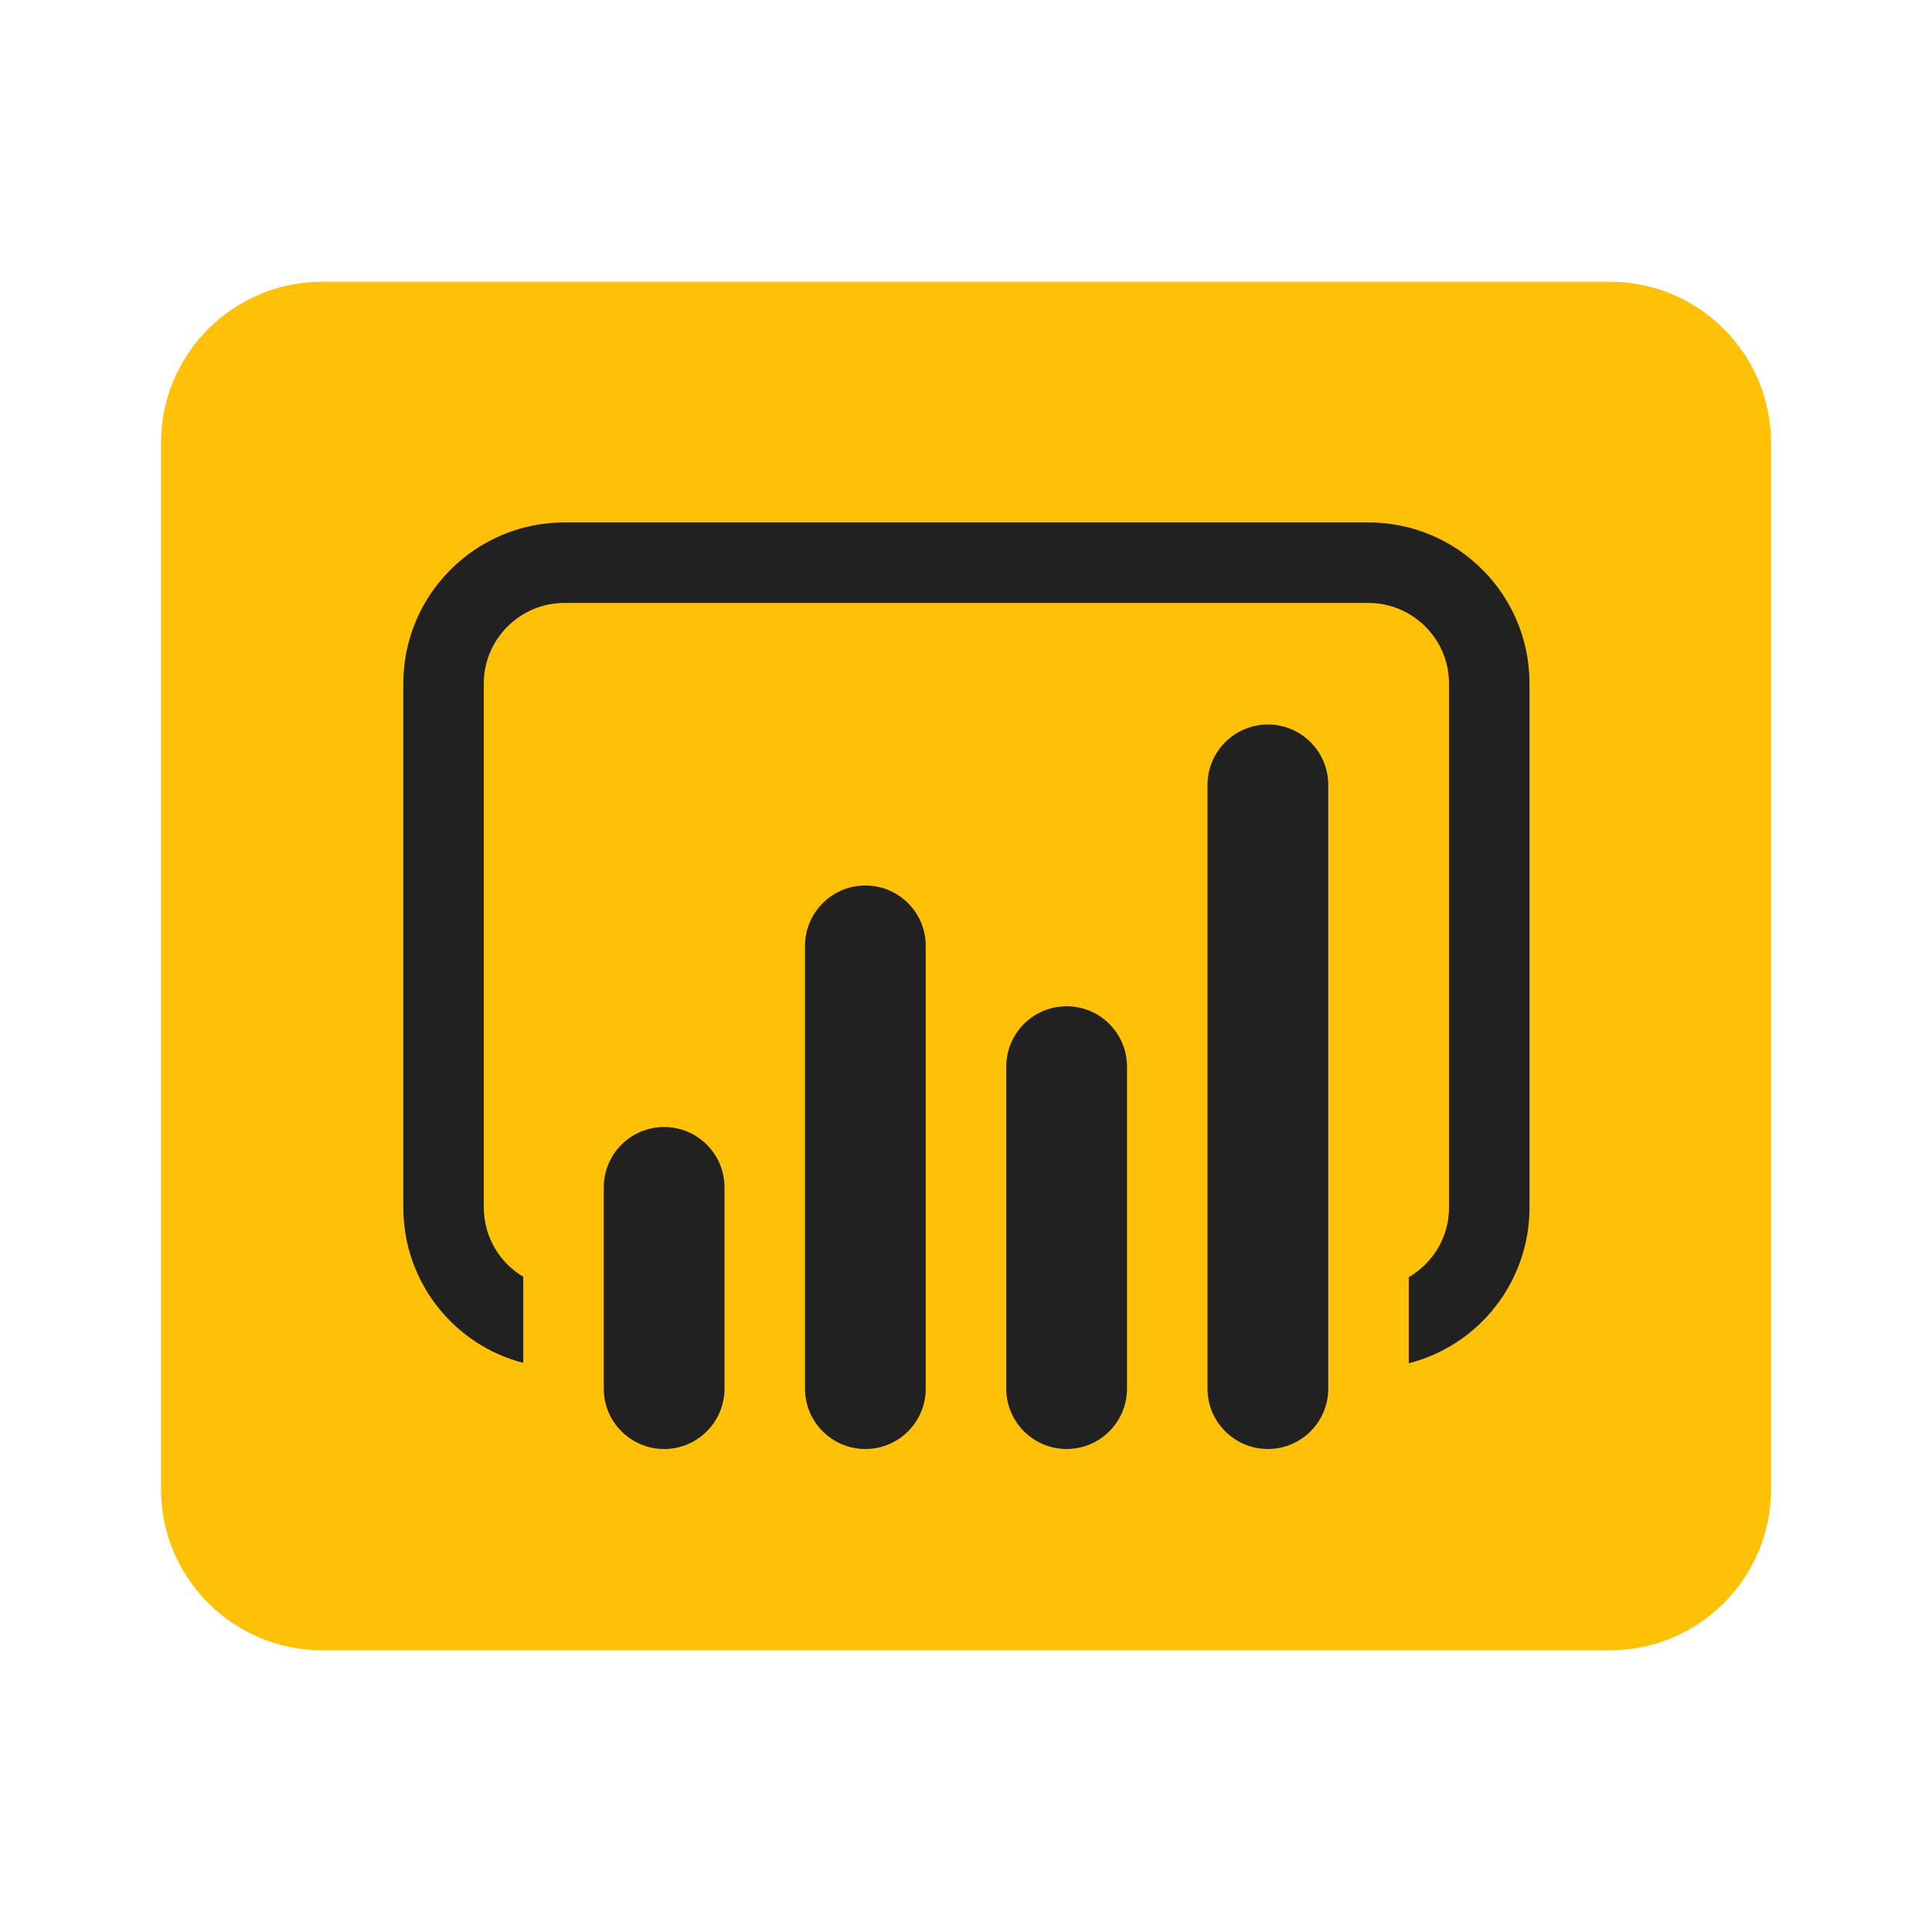
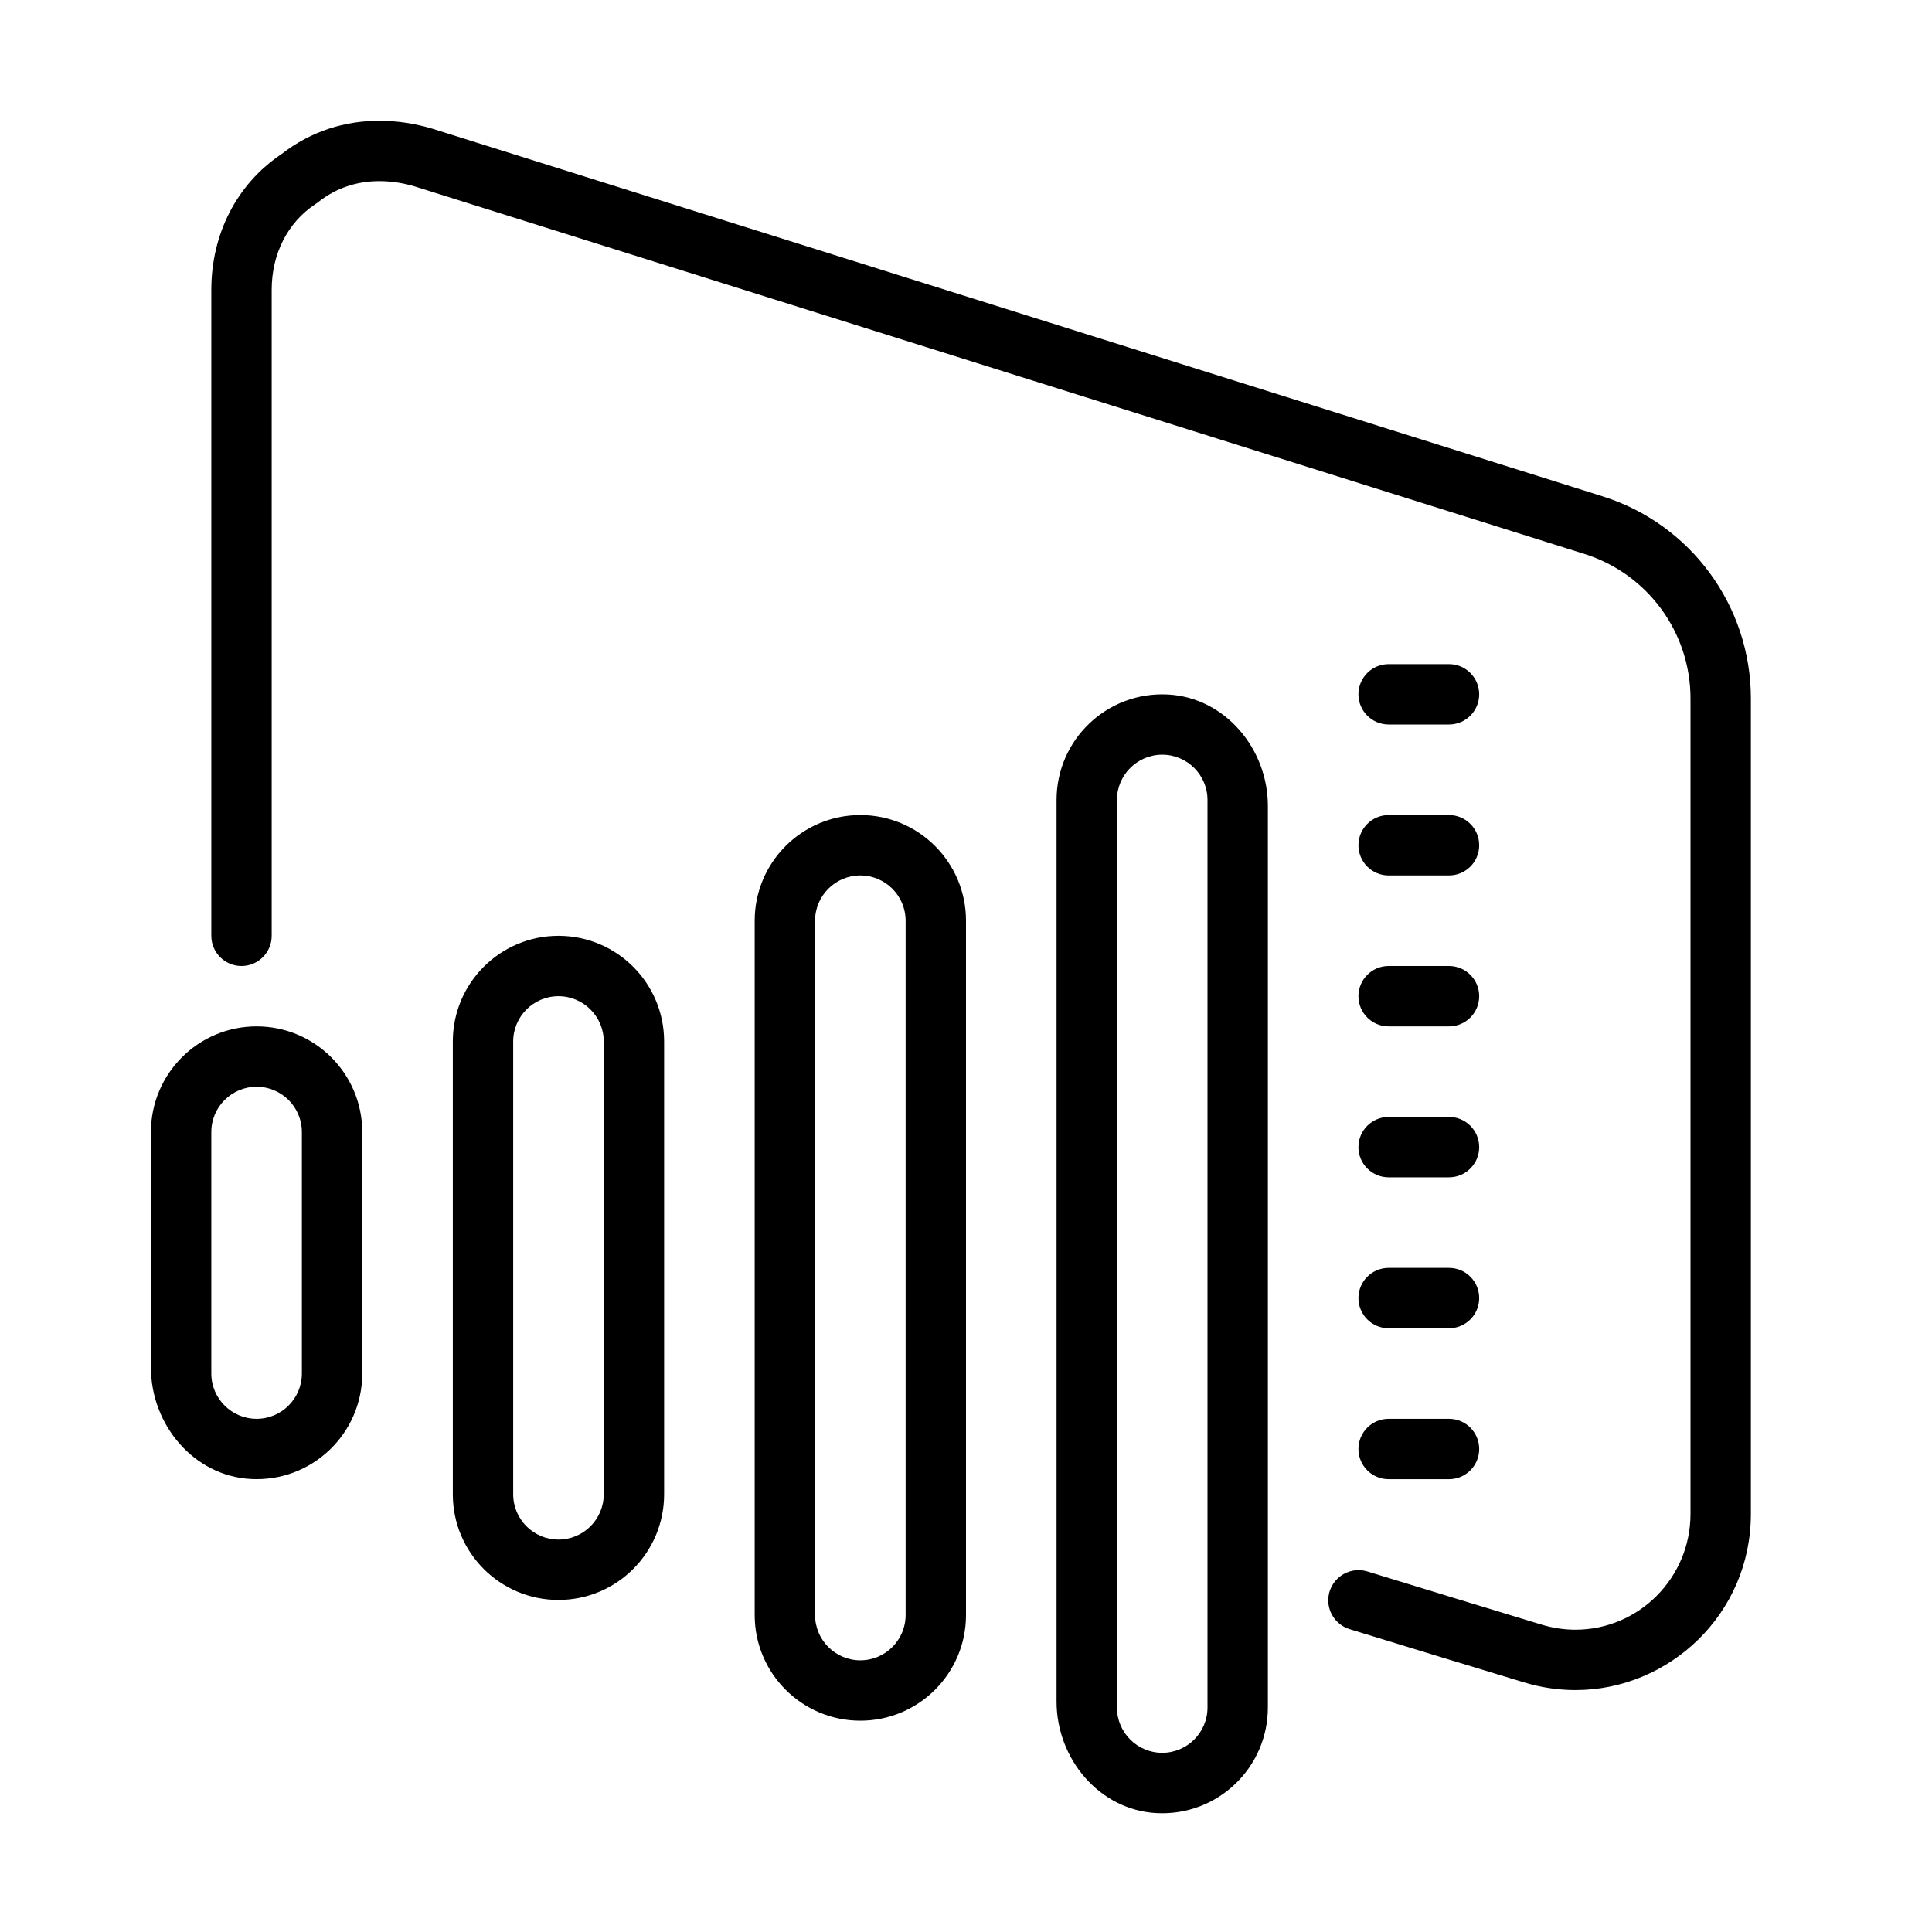
- <svg xmlns="http://www.w3.org/2000/svg" viewBox="0 0 48 48" width="240px" height="240px">
-   <path fill="#ffc107" d="M40,41H8c-2.206,0-4-1.794-4-4V11c0-2.206,1.794-4,4-4h32c2.206,0,4,1.794,4,4v26 C44,39.206,42.206,41,40,41z" />
-   <path fill="#212121" d="M34,12.98H14.02c-2.2,0-4,1.79-4,4V30c0,1.86,1.27,3.42,2.98,3.86v-2.14 c-0.59-0.35-0.98-0.99-0.98-1.72V16.98c0-1.1,0.9-2,2-2H34c1.1,0,2,0.9,2,2V30c0,0.74-0.4,1.38-1,1.73v2.14c1.73-0.44,3-2.01,3-3.87 V16.98C38,14.77,36.21,12.98,34,12.98z" />
-   <path fill="#212121" d="M16.5,28L16.5,28c0.828,0,1.5,0.672,1.5,1.5v5c0,0.828-0.672,1.5-1.5,1.5l0,0 c-0.828,0-1.5-0.672-1.5-1.5v-5C15,28.672,15.672,28,16.5,28z" />
-   <path fill="#212121" d="M21.5,22L21.5,22c0.828,0,1.5,0.672,1.5,1.5v11c0,0.828-0.672,1.5-1.5,1.5l0,0 c-0.828,0-1.5-0.672-1.5-1.5v-11C20,22.672,20.672,22,21.5,22z" />
-   <path fill="#212121" d="M26.5,25L26.5,25c0.828,0,1.5,0.672,1.5,1.5v8c0,0.828-0.672,1.5-1.5,1.5l0,0 c-0.828,0-1.5-0.672-1.5-1.5v-8C25,25.672,25.672,25,26.5,25z" />
-   <path fill="#212121" d="M31.5,18L31.5,18c0.828,0,1.5,0.672,1.5,1.5v15c0,0.828-0.672,1.5-1.5,1.5l0,0 c-0.828,0-1.5-0.672-1.5-1.5v-15C30,18.672,30.672,18,31.5,18z" />
+ <svg xmlns="http://www.w3.org/2000/svg" viewBox="0 0 64 64" width="256px" height="256px">
+   <path d="M 12.568 4 C 11.44 4 10.314 4.336 9.332 5.1 C 7.832 6.1 7 7.767 7 9.6 L 7 31 C 7 31.552 7.448 32 8 32 C 8.552 32 9 31.552 9 31 L 9 9.6 C 9 8.409 9.526 7.375 10.443 6.764 L 10.504 6.723 L 10.562 6.678 C 11.139 6.229 11.815 6 12.568 6 C 12.957 6 13.357 6.061 13.734 6.174 L 52.486 18.35 C 54.577 19.007 56 20.946 56 23.137 L 56 50.152 C 56 52.266 54.289 53.986 52.188 53.986 C 51.813 53.986 51.436 53.929 51.068 53.818 C 49.248 53.267 47.309 52.674 45.299 52.057 C 44.656 51.859 44 52.34 44 53.012 C 44 53.451 44.291 53.84 44.711 53.969 C 46.72 54.587 48.662 55.179 50.488 55.732 C 51.058 55.904 51.63 55.986 52.188 55.986 C 55.292 55.986 58 53.467 58 50.152 L 58 23.137 C 58 20.072 56.011 17.36 53.086 16.441 L 14.332 4.266 C 13.757 4.093 13.163 4 12.568 4 z M 46 22 C 45.448 22 45 22.448 45 23 C 45 23.552 45.448 24 46 24 L 48 24 C 48.552 24 49 23.552 49 23 C 49 22.448 48.552 22 48 22 L 46 22 z M 38.688 23.006 C 36.669 22.9 35 24.505 35 26.5 L 35 38 L 35 48.865 L 35 50.961 L 35 56.367 C 35 58.262 36.419 59.962 38.312 60.061 C 40.331 60.167 42 58.559 42 56.564 L 42 56 L 42 53.135 L 42 51.039 L 42 49 L 42 26.697 C 42 24.802 40.581 23.105 38.688 23.006 z M 38.5 25 C 39.327 25 40 25.673 40 26.5 L 40 56.564 C 40 57.391 39.327 58.064 38.5 58.064 C 37.673 58.064 37 57.391 37 56.564 L 37 26.5 C 37 25.673 37.673 25 38.5 25 z M 28.5 27 C 26.567 27 25 28.567 25 30.5 L 25 38 L 25 45.729 L 25 47.826 L 25 52 L 25 53.5 C 25 55.433 26.567 57 28.5 57 C 30.433 57 32 55.433 32 53.5 L 32 50.023 L 32 47.928 L 32 38 L 32 30.5 C 32 28.567 30.433 27 28.5 27 z M 46 27 C 45.448 27 45 27.448 45 28 C 45 28.552 45.448 29 46 29 L 48 29 C 48.552 29 49 28.552 49 28 C 49 27.448 48.552 27 48 27 L 46 27 z M 28.5 29 C 29.327 29 30 29.673 30 30.5 L 30 53.5 C 30 54.327 29.327 55 28.5 55 C 27.673 55 27 54.327 27 53.5 L 27 30.5 C 27 29.673 27.673 29 28.5 29 z M 18.5 31 C 16.567 31 15 32.567 15 34.5 L 15 38 L 15 42.57 L 15 44.668 L 15 49.5 C 15 51.433 16.567 53 18.5 53 C 20.433 53 22 51.433 22 49.5 L 22 46.881 L 22 44.783 L 22 38 L 22 34.5 C 22 32.567 20.433 31 18.5 31 z M 46 32 C 45.448 32 45 32.448 45 33 C 45 33.552 45.448 34 46 34 L 48 34 C 48.552 34 49 33.552 49 33 C 49 32.448 48.552 32 48 32 L 46 32 z M 18.5 33 C 19.327 33 20 33.673 20 34.5 L 20 49.5 C 20 50.327 19.327 51 18.5 51 C 17.673 51 17 50.327 17 49.5 L 17 34.5 C 17 33.673 17.673 33 18.5 33 z M 8.5 34 C 6.567 34 5 35.567 5 37.5 L 5 45.303 C 5 47.198 6.42 48.895 8.312 48.994 C 10.331 49.1 12 47.495 12 45.5 L 12 43.717 L 12 41.617 L 12 37.5 C 12 35.567 10.433 34 8.5 34 z M 8.5 36 C 9.327 36 10 36.673 10 37.5 L 10 45.5 C 10 46.327 9.327 47 8.5 47 C 7.673 47 7 46.327 7 45.5 L 7 37.5 C 7 36.673 7.673 36 8.5 36 z M 46 37 C 45.448 37 45 37.448 45 38 C 45 38.552 45.448 39 46 39 L 48 39 C 48.552 39 49 38.552 49 38 C 49 37.448 48.552 37 48 37 L 46 37 z M 46 42 C 45.448 42 45 42.448 45 43 C 45 43.552 45.448 44 46 44 L 48 44 C 48.552 44 49 43.552 49 43 C 49 42.448 48.552 42 48 42 L 46 42 z M 46 47 C 45.448 47 45 47.448 45 48 C 45 48.552 45.448 49 46 49 L 48 49 C 48.552 49 49 48.552 49 48 C 49 47.448 48.552 47 48 47 L 46 47 z" />
</svg>
